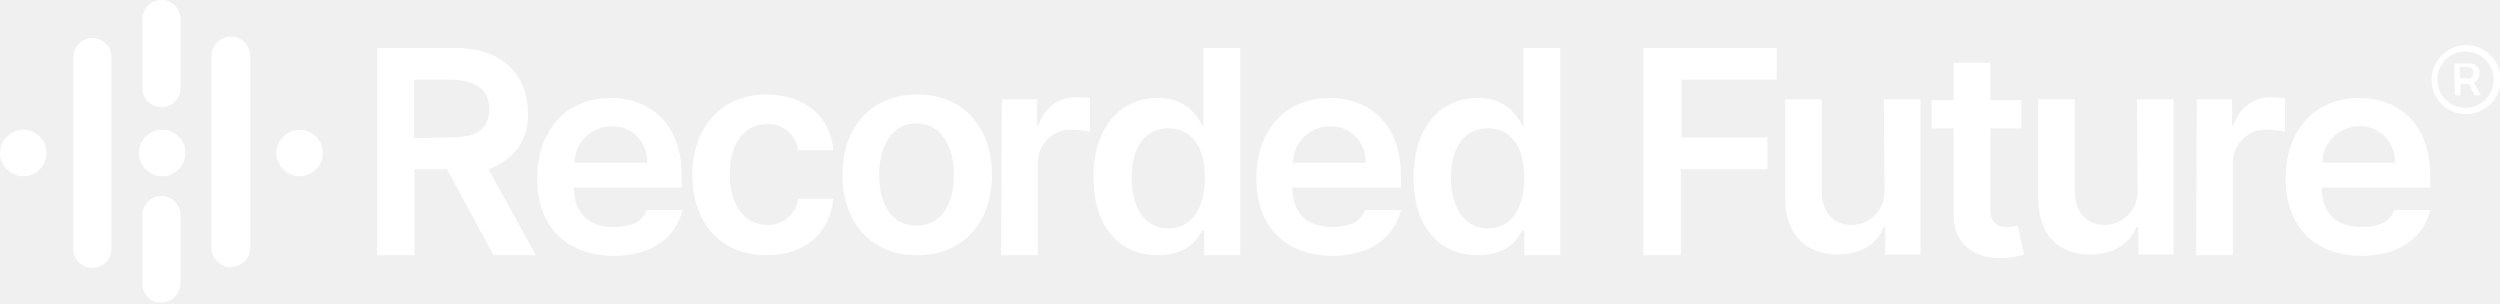
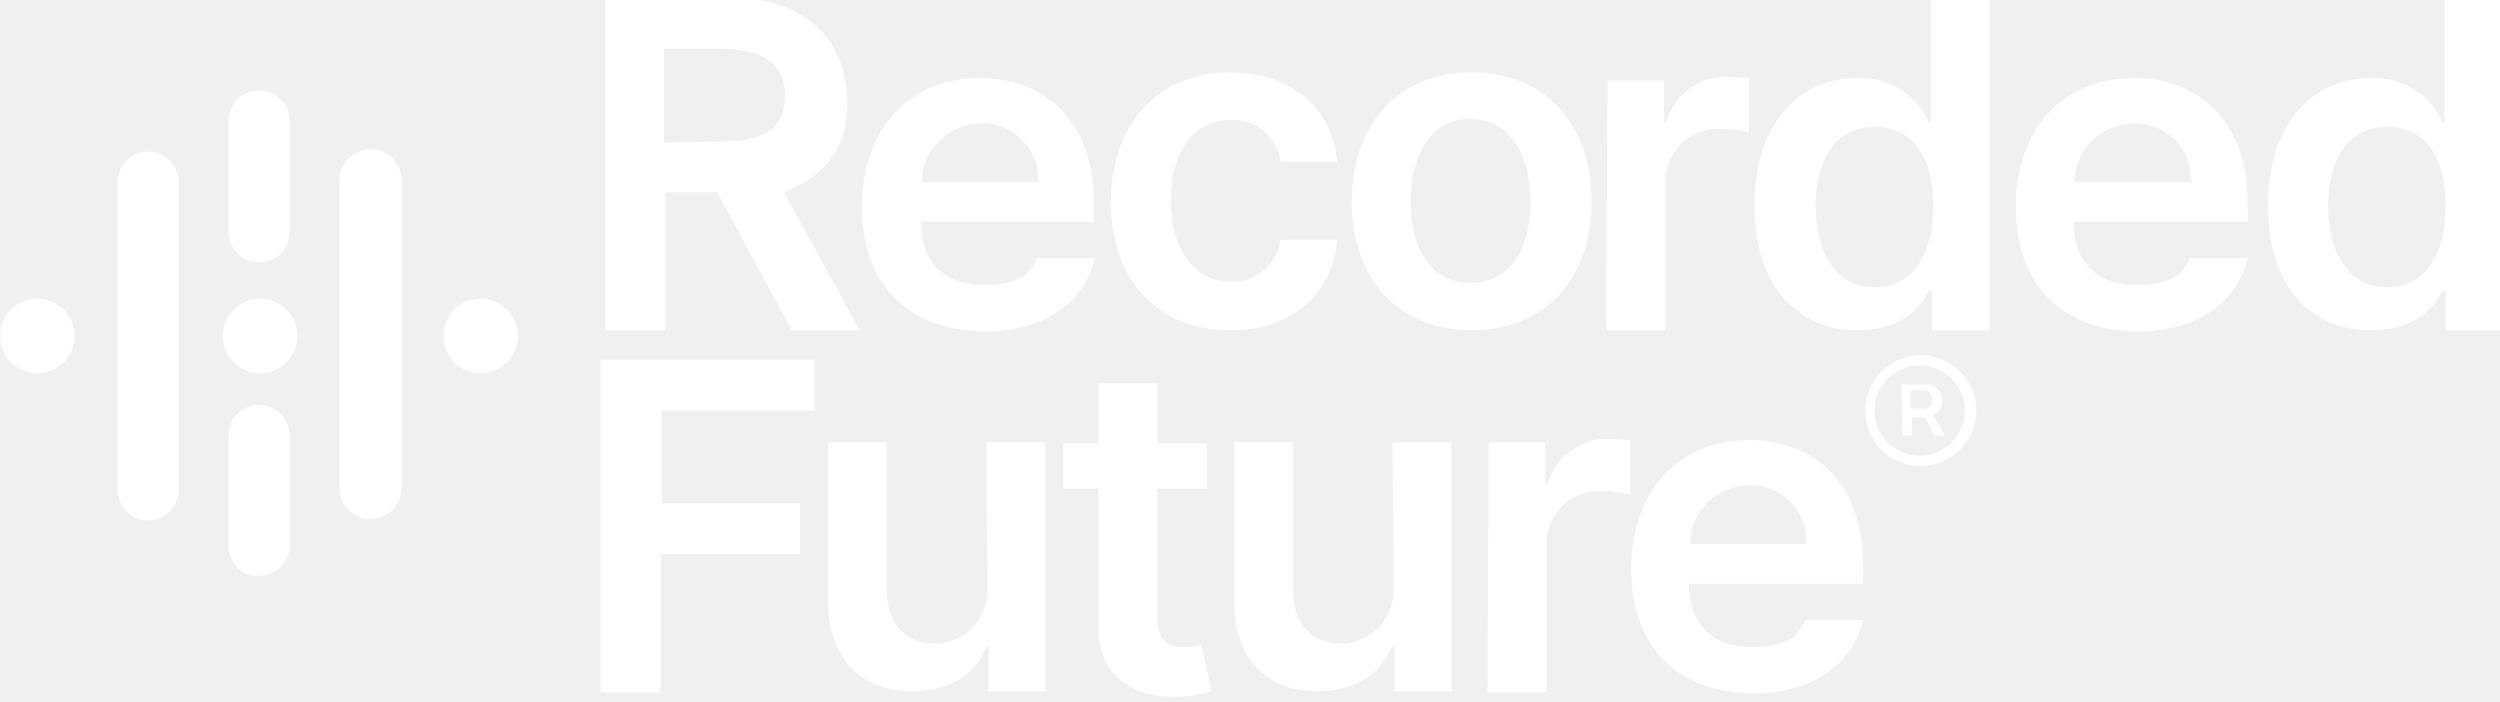
- <svg xmlns="http://www.w3.org/2000/svg" enable-background="new 0 0 354.6 43" viewBox="0 0 354.6 43">
-   <g fill="#fff">
-     <path d="m53.5 6.8h11c6.8 0 10.4 3.8 10.4 9.4 0 4-2.1 6.4-5.6 7.8l6.7 12.2h-6l-6.6-12.2h-4.6v12.2h-5.3zm10.2 12.7c3.9 0 5.7-1.1 5.7-4.1 0-2.6-1.8-4.1-5.8-4.1h-4.9v8.3z" />
-     <path d="m98.2 24.8c0-6.7 4.1-11.4 10.5-11.4 5.4 0 9.1 3.1 9.5 7.9h-5c-.3-2.2-2.2-3.8-4.4-3.7-3.2 0-5.3 2.7-5.3 7.1s2.1 7.2 5.3 7.2c2.2.1 4.1-1.5 4.4-3.7h5c-.4 4.7-3.9 8-9.4 8-6.7 0-10.6-4.7-10.6-11.4z" />
-     <path d="m119.5 24.8c0-6.8 4.1-11.4 10.6-11.4s10.6 4.6 10.6 11.4-4.1 11.4-10.6 11.4-10.6-4.6-10.6-11.4zm15.8 0c0-4-1.8-7.3-5.3-7.3s-5.3 3.2-5.3 7.3 1.7 7.2 5.3 7.2 5.3-3.1 5.3-7.2z" />
-     <path d="m142.1 14.1h5v3.7h.2c.7-2.4 2.9-4.1 5.4-4 .6 0 1.2.1 1.9.1v4.8c-.8-.2-1.6-.3-2.4-.3-2.6-.2-4.8 1.8-5 4.4v.4 13h-5.2z" />
-     <path d="m155.1 25.2c0-7.4 4-11.3 9.1-11.3 2.7-.1 5.2 1.4 6.3 3.9h.2v-11h5.2v29.4h-5.1v-3.5h-.3c-.8 1.6-2.5 3.5-6.3 3.5-5.1 0-9.1-3.7-9.1-11zm15.8 0c0-4.3-1.8-7-5.2-7s-5.2 2.9-5.2 7 1.8 7.2 5.2 7.2 5.2-2.9 5.2-7.2z" />
-     <path d="m200.5 25.2c0-7.4 4-11.3 9.1-11.3 2.7-.1 5.2 1.4 6.3 3.9h.2v-11h5.2v29.4h-5.1v-3.5h-.3c-.8 1.6-2.5 3.5-6.3 3.5-5.2 0-9.1-3.7-9.1-11zm15.7 0c0-4.3-1.8-7-5.2-7s-5.2 2.9-5.2 7 1.8 7.2 5.2 7.2 5.2-2.9 5.2-7.2z" />
-     <path d="m233.1 6.8h18.9v4.5h-13.5v8.2h12.2v4.5h-12.3v12.2h-5.3z" />
-     <path d="m267.2 14.1h5.2v22h-5v-3.9h-.2c-1 2.5-3.3 3.9-6.6 3.9-4.3 0-7.4-2.7-7.4-8v-14h5.2v13.2c0 2.8 1.7 4.6 4.2 4.6 2.6 0 4.7-2.1 4.7-4.7 0-.1 0-.2 0-.3z" />
-     <path d="m286.7 18.2h-4.4v11.4c0 2.1 1 2.6 2.4 2.6.5 0 1-.1 1.5-.2l.9 4.1c-1 .3-2 .5-3.1.5-3.9.1-6.9-1.9-6.9-6.1v-12.3h-3.1v-4h3.1v-5.3h5.2v5.3h4.4z" />
-     <path d="m303.1 14.1h5.2v22h-5v-3.9h-.3c-1 2.5-3.3 3.9-6.6 3.9-4.3 0-7.3-2.7-7.3-8v-14h5.2v13.2c0 2.8 1.7 4.6 4.2 4.6 2.6 0 4.7-2.1 4.7-4.7 0-.1 0-.2 0-.3z" />
-     <path d="m311.6 14.1h5v3.7h.2c.7-2.4 2.9-4.1 5.4-4 .6 0 1.3.1 1.9.1v4.8c-.8-.2-1.6-.3-2.4-.3-2.6-.2-4.8 1.8-5 4.4v.4 13h-5.2z" />
-     <path d="m344.9 11.3c0-2.7 2.2-4.9 4.9-4.9s4.9 2.2 4.9 4.9-2.2 4.9-4.9 4.9c-2.8 0-4.9-2.2-4.9-4.9zm8.8 0c0-2.2-1.8-4-4-4s-4 1.8-4 4 1.8 4 4 4 4-1.8 4-4zm-5.6-2.3h2.2c.8 0 1.4.6 1.4 1.4 0 .5-.3 1.1-.8 1.3l1 1.8h-.9l-.8-1.6h-1.2v1.6h-.8zm1.9 2.2c.4 0 .8-.4.8-.8 0 0 0 0 0-.1 0-.4-.3-.8-.7-.8h-.1-1.1v1.6h1.1z" />
-     <path d="m324.2 25.3c0-6.8 4.1-11.4 10.4-11.4 5.4 0 10.1 3.4 10.1 11.1v1.6h-15.4c0 3.8 2.3 5.6 5.6 5.6 2.2 0 4-.5 4.7-2.4h5.1c-.9 3.8-4.3 6.5-9.8 6.5-6.6-.1-10.7-4.1-10.7-11zm15.5-2.2c.1-2.7-1.9-5-4.6-5.2-.1 0-.2 0-.4 0-2.9 0-5.3 2.3-5.3 5.2z" />
-     <path d="m178.2 25.3c0-6.8 4.1-11.4 10.4-11.4 5.4 0 10.1 3.4 10.1 11.1v1.6h-15.4c0 3.8 2.3 5.6 5.6 5.6 2.2 0 4-.5 4.7-2.4h5.1c-.9 3.8-4.3 6.5-9.8 6.5-6.6-.1-10.7-4.1-10.7-11zm15.5-2.2c.1-2.7-1.9-5-4.6-5.2-.1 0-.2 0-.4 0-2.9 0-5.3 2.3-5.3 5.2z" />
-     <path d="m76.2 25.3c0-6.8 4.1-11.4 10.4-11.4 5.4 0 10.1 3.4 10.1 11.1v1.6h-15.3c0 3.8 2.3 5.6 5.6 5.6 2.2 0 4-.5 4.7-2.4h5.1c-.9 3.8-4.3 6.5-9.8 6.5-6.7-.1-10.8-4.1-10.8-11zm15.6-2.2c.1-2.7-1.9-5-4.6-5.2-.1 0-.2 0-.4 0-2.9 0-5.3 2.3-5.3 5.2z" />
-     <g clip-rule="evenodd" fill-rule="evenodd">
-       <path d="m23 18.4c-1.8 0-3.3 1.5-3.3 3.3s1.5 3.3 3.3 3.3 3.3-1.5 3.3-3.3c0-1.8-1.5-3.3-3.3-3.3z" />
-       <path d="m42.5 18.4c-1.8 0-3.3 1.5-3.3 3.3s1.5 3.3 3.3 3.3 3.3-1.5 3.3-3.3c0-1.8-1.5-3.3-3.3-3.3z" />
-       <path d="m3.3 18.4c-1.8 0-3.3 1.5-3.3 3.3s1.5 3.3 3.3 3.3 3.3-1.5 3.3-3.3c0-1.8-1.5-3.3-3.3-3.3z" />
-       <path d="m20.2 40.2v-9.7c0-1.5 1.2-2.7 2.7-2.7s2.7 1.2 2.7 2.7v9.7c0 1.5-1.2 2.7-2.7 2.7-1.5.1-2.7-1.1-2.7-2.7z" />
-       <path d="m30 35.3v-27.2c-.1-1.5 1.1-2.8 2.6-2.9s2.8 1.1 2.9 2.6v.3 27.1.1c-.1 1.5-1.4 2.6-2.9 2.6-1.4-.1-2.5-1.2-2.6-2.6z" />
-       <path d="m10.4 35.3v-27.2c0-1.5 1.2-2.7 2.7-2.7s2.7 1.2 2.7 2.7v27.1.1c0 1.5-1.2 2.7-2.7 2.7s-2.7-1.2-2.7-2.7z" />
-       <path d="m20.2 12.4v-9.7c0-1.5 1.2-2.7 2.7-2.7s2.7 1.2 2.7 2.7v9.7.1c0 1.5-1.2 2.7-2.7 2.7s-2.7-1.2-2.7-2.8z" />
+ <svg xmlns="http://www.w3.org/2000/svg" version="1.2" viewBox="0 0 221 62" width="221" height="62">
+   <style>
+ 		.s0 { fill: #ffffff } 
+ 	</style>
+   <g id="Layer">
+     <path id="Layer" fill-rule="evenodd" class="s0" d="m53.5-0.2h11c6.8 0 10.4 3.8 10.4 9.4c0 4-2.1 6.4-5.6 7.8l6.7 12.2h-6l-6.6-12.2h-4.6v12.2h-5.3zm10.2 12.7c3.9 0 5.7-1.1 5.7-4.1c0-2.6-1.8-4.1-5.8-4.1h-4.9v8.3z" />
+     <path id="Layer" class="s0" d="m98.2 17.8c0-6.7 4.1-11.4 10.5-11.4c5.4 0 9.1 3.1 9.5 7.9h-5c-0.3-2.2-2.2-3.8-4.4-3.7c-3.2 0-5.3 2.7-5.3 7.1c0 4.4 2.1 7.2 5.3 7.2c2.2 0.1 4.1-1.5 4.4-3.7h5c-0.4 4.7-3.9 8-9.4 8c-6.7 0-10.6-4.7-10.6-11.4z" />
+     <path id="Layer" fill-rule="evenodd" class="s0" d="m119.5 17.8c0-6.8 4.1-11.4 10.6-11.4c6.5 0 10.6 4.6 10.6 11.4c0 6.8-4.1 11.4-10.6 11.4c-6.5 0-10.6-4.6-10.6-11.4zm15.8 0c0-4-1.8-7.3-5.3-7.3c-3.5 0-5.3 3.2-5.3 7.3c0 4.1 1.7 7.2 5.3 7.2c3.6 0 5.3-3.1 5.3-7.2z" />
+     <path id="Layer" class="s0" d="m142.1 7.1h5v3.7h0.2c0.7-2.4 2.9-4.1 5.4-4c0.6 0 1.2 0.1 1.9 0.1v4.8q-1.2-0.3-2.4-0.3c-2.6-0.2-4.8 1.8-5 4.4v0.4v13h-5.2z" />
+     <path id="Layer" fill-rule="evenodd" class="s0" d="m155.1 18.2c0-7.4 4-11.3 9.1-11.3c2.7-0.1 5.2 1.4 6.3 3.9h0.2v-11h5.2v29.4h-5.1v-3.5h-0.3c-0.8 1.6-2.5 3.5-6.3 3.5c-5.1 0-9.1-3.7-9.1-11zm15.8 0c0-4.3-1.8-7-5.2-7c-3.4 0-5.2 2.9-5.2 7c0 4.1 1.8 7.2 5.2 7.2c3.4 0 5.2-2.9 5.2-7.2z" />
+     <path id="Layer" fill-rule="evenodd" class="s0" d="m200.5 18.2c0-7.4 4-11.3 9.1-11.3c2.7-0.1 5.2 1.4 6.3 3.9h0.2v-11h5.2v29.4h-5.1v-3.5h-0.3c-0.8 1.6-2.5 3.5-6.3 3.5c-5.2 0-9.1-3.7-9.1-11zm15.7 0c0-4.3-1.8-7-5.2-7c-3.4 0-5.2 2.9-5.2 7c0 4.1 1.8 7.2 5.2 7.2c3.4 0 5.2-2.9 5.2-7.2z" />
+     <path id="Layer" class="s0" d="m53.1 31.8h18.9v4.5h-13.5v8.2h12.2v4.5h-12.3v12.2h-5.3z" />
+     <path id="Layer" class="s0" d="m87.2 39.1h5.2v22h-5v-3.9h-0.2c-1 2.5-3.3 3.9-6.6 3.9c-4.3 0-7.4-2.7-7.4-8v-14h5.2v13.2c0 2.8 1.7 4.6 4.2 4.6c2.6 0 4.7-2.1 4.7-4.7q0-0.2 0-0.3z" />
+     <path id="Layer" class="s0" d="m106.7 43.2h-4.4v11.4c0 2.1 1 2.6 2.4 2.6c0.5 0 1-0.1 1.5-0.2l0.9 4.1c-1 0.3-2 0.5-3.1 0.5c-3.9 0.1-6.9-1.9-6.9-6.1v-12.3h-3.1v-4h3.1v-5.3h5.2v5.3h4.4z" />
+     <path id="Layer" class="s0" d="m123.1 39.1h5.2v22h-5v-3.9h-0.3c-1 2.5-3.3 3.9-6.6 3.9c-4.3 0-7.3-2.7-7.3-8v-14h5.2v13.2c0 2.8 1.7 4.6 4.2 4.6c2.6 0 4.7-2.1 4.7-4.7q0-0.2 0-0.3z" />
+     <path id="Layer" class="s0" d="m131.6 39.1h5v3.7h0.2c0.7-2.4 2.9-4.1 5.4-4c0.6 0 1.3 0.1 1.9 0.1v4.8q-1.2-0.3-2.4-0.3c-2.6-0.2-4.8 1.8-5 4.4v0.4v13h-5.2z" />
+     <path id="Layer" fill-rule="evenodd" class="s0" d="m164.9 36.3c0-2.7 2.2-4.9 4.9-4.9c2.7 0 4.9 2.2 4.9 4.9c0 2.7-2.2 4.9-4.9 4.9c-2.8 0-4.9-2.2-4.9-4.9zm8.8 0c0-2.2-1.8-4-4-4c-2.2 0-4 1.8-4 4c0 2.2 1.8 4 4 4c2.2 0 4-1.8 4-4zm-5.6-2.3h2.2c0.8 0 1.4 0.6 1.4 1.4c0 0.5-0.3 1.1-0.8 1.3l1 1.8h-0.9l-0.8-1.6h-1.2v1.6h-0.8zm1.9 2.2c0.4 0 0.8-0.4 0.8-0.8c0 0 0 0 0-0.1c0-0.4-0.3-0.8-0.7-0.8h-1.2v1.6h1.1z" />
+     <path id="Layer" fill-rule="evenodd" class="s0" d="m144.2 50.3c0-6.8 4.1-11.4 10.4-11.4c5.4 0 10.1 3.4 10.1 11.1v1.6h-15.4c0 3.8 2.3 5.6 5.6 5.6c2.2 0 4-0.5 4.7-2.4h5.1c-0.9 3.8-4.3 6.5-9.8 6.5c-6.6-0.1-10.7-4.1-10.7-11zm15.5-2.2c0.1-2.7-1.9-5-4.6-5.2c-0.1 0-0.2 0-0.4 0c-2.9 0-5.3 2.3-5.3 5.2z" />
+     <path id="Layer" fill-rule="evenodd" class="s0" d="m178.2 18.3c0-6.8 4.1-11.4 10.4-11.4c5.4 0 10.1 3.4 10.1 11.1v1.6h-15.4c0 3.8 2.3 5.6 5.6 5.6c2.2 0 4-0.5 4.7-2.4h5.1c-0.9 3.8-4.3 6.5-9.8 6.5c-6.6-0.1-10.7-4.1-10.7-11zm15.5-2.2c0.1-2.7-1.9-5-4.6-5.2c-0.1 0-0.2 0-0.4 0c-2.9 0-5.3 2.3-5.3 5.2z" />
+     <path id="Layer" fill-rule="evenodd" class="s0" d="m76.2 18.3c0-6.8 4.1-11.4 10.4-11.4c5.4 0 10.1 3.4 10.1 11.1v1.6h-15.3c0 3.8 2.3 5.6 5.6 5.6c2.2 0 4-0.5 4.7-2.4h5.1c-0.9 3.8-4.3 6.5-9.8 6.5c-6.7-0.1-10.8-4.1-10.8-11zm15.6-2.2c0.1-2.7-1.9-5-4.6-5.2c-0.1 0-0.2 0-0.4 0c-2.9 0-5.3 2.3-5.3 5.2z" />
+     <g id="Layer">
+       <path id="Layer" fill-rule="evenodd" class="s0" d="m26.3 29.7c0 1.8-1.5 3.3-3.3 3.3c-1.8 0-3.3-1.5-3.3-3.3c0-1.8 1.5-3.3 3.3-3.3c1.8 0 3.3 1.5 3.3 3.3z" />
+       <path id="Layer" fill-rule="evenodd" class="s0" d="m45.8 29.7c0 1.8-1.5 3.3-3.3 3.3c-1.8 0-3.3-1.5-3.3-3.3c0-1.8 1.5-3.3 3.3-3.3c1.8 0 3.3 1.5 3.3 3.3z" />
+       <path id="Layer" fill-rule="evenodd" class="s0" d="m6.6 29.7c0 1.8-1.5 3.3-3.3 3.3c-1.8 0-3.3-1.5-3.3-3.3c0-1.8 1.5-3.3 3.3-3.3c1.8 0 3.3 1.5 3.3 3.3z" />
+       <path id="Layer" fill-rule="evenodd" class="s0" d="m20.2 48.2v-9.7c0-1.5 1.2-2.7 2.7-2.7c1.5 0 2.7 1.2 2.7 2.7v9.7c0 1.5-1.2 2.7-2.7 2.7c-1.5 0.1-2.7-1.1-2.7-2.7z" />
+       <path id="Layer" fill-rule="evenodd" class="s0" d="m30 43.3v-27.2c-0.1-1.5 1.1-2.8 2.6-2.9c1.5-0.1 2.8 1.1 2.9 2.6v0.3v27.1v0.1c-0.1 1.5-1.4 2.6-2.9 2.6c-1.4-0.1-2.5-1.2-2.6-2.6z" />
+       <path id="Layer" fill-rule="evenodd" class="s0" d="m10.4 43.3v-27.2c0-1.5 1.2-2.7 2.7-2.7c1.5 0 2.7 1.2 2.7 2.7v27.1v0.1c0 1.5-1.2 2.7-2.7 2.7c-1.5 0-2.7-1.2-2.7-2.7z" />
+       <path id="Layer" fill-rule="evenodd" class="s0" d="m20.2 20.4v-9.7c0-1.5 1.2-2.7 2.7-2.7c1.5 0 2.7 1.2 2.7 2.7v9.7v0.1c0 1.5-1.2 2.7-2.7 2.7c-1.5 0-2.7-1.2-2.7-2.8z" />
    </g>
  </g>
</svg>
